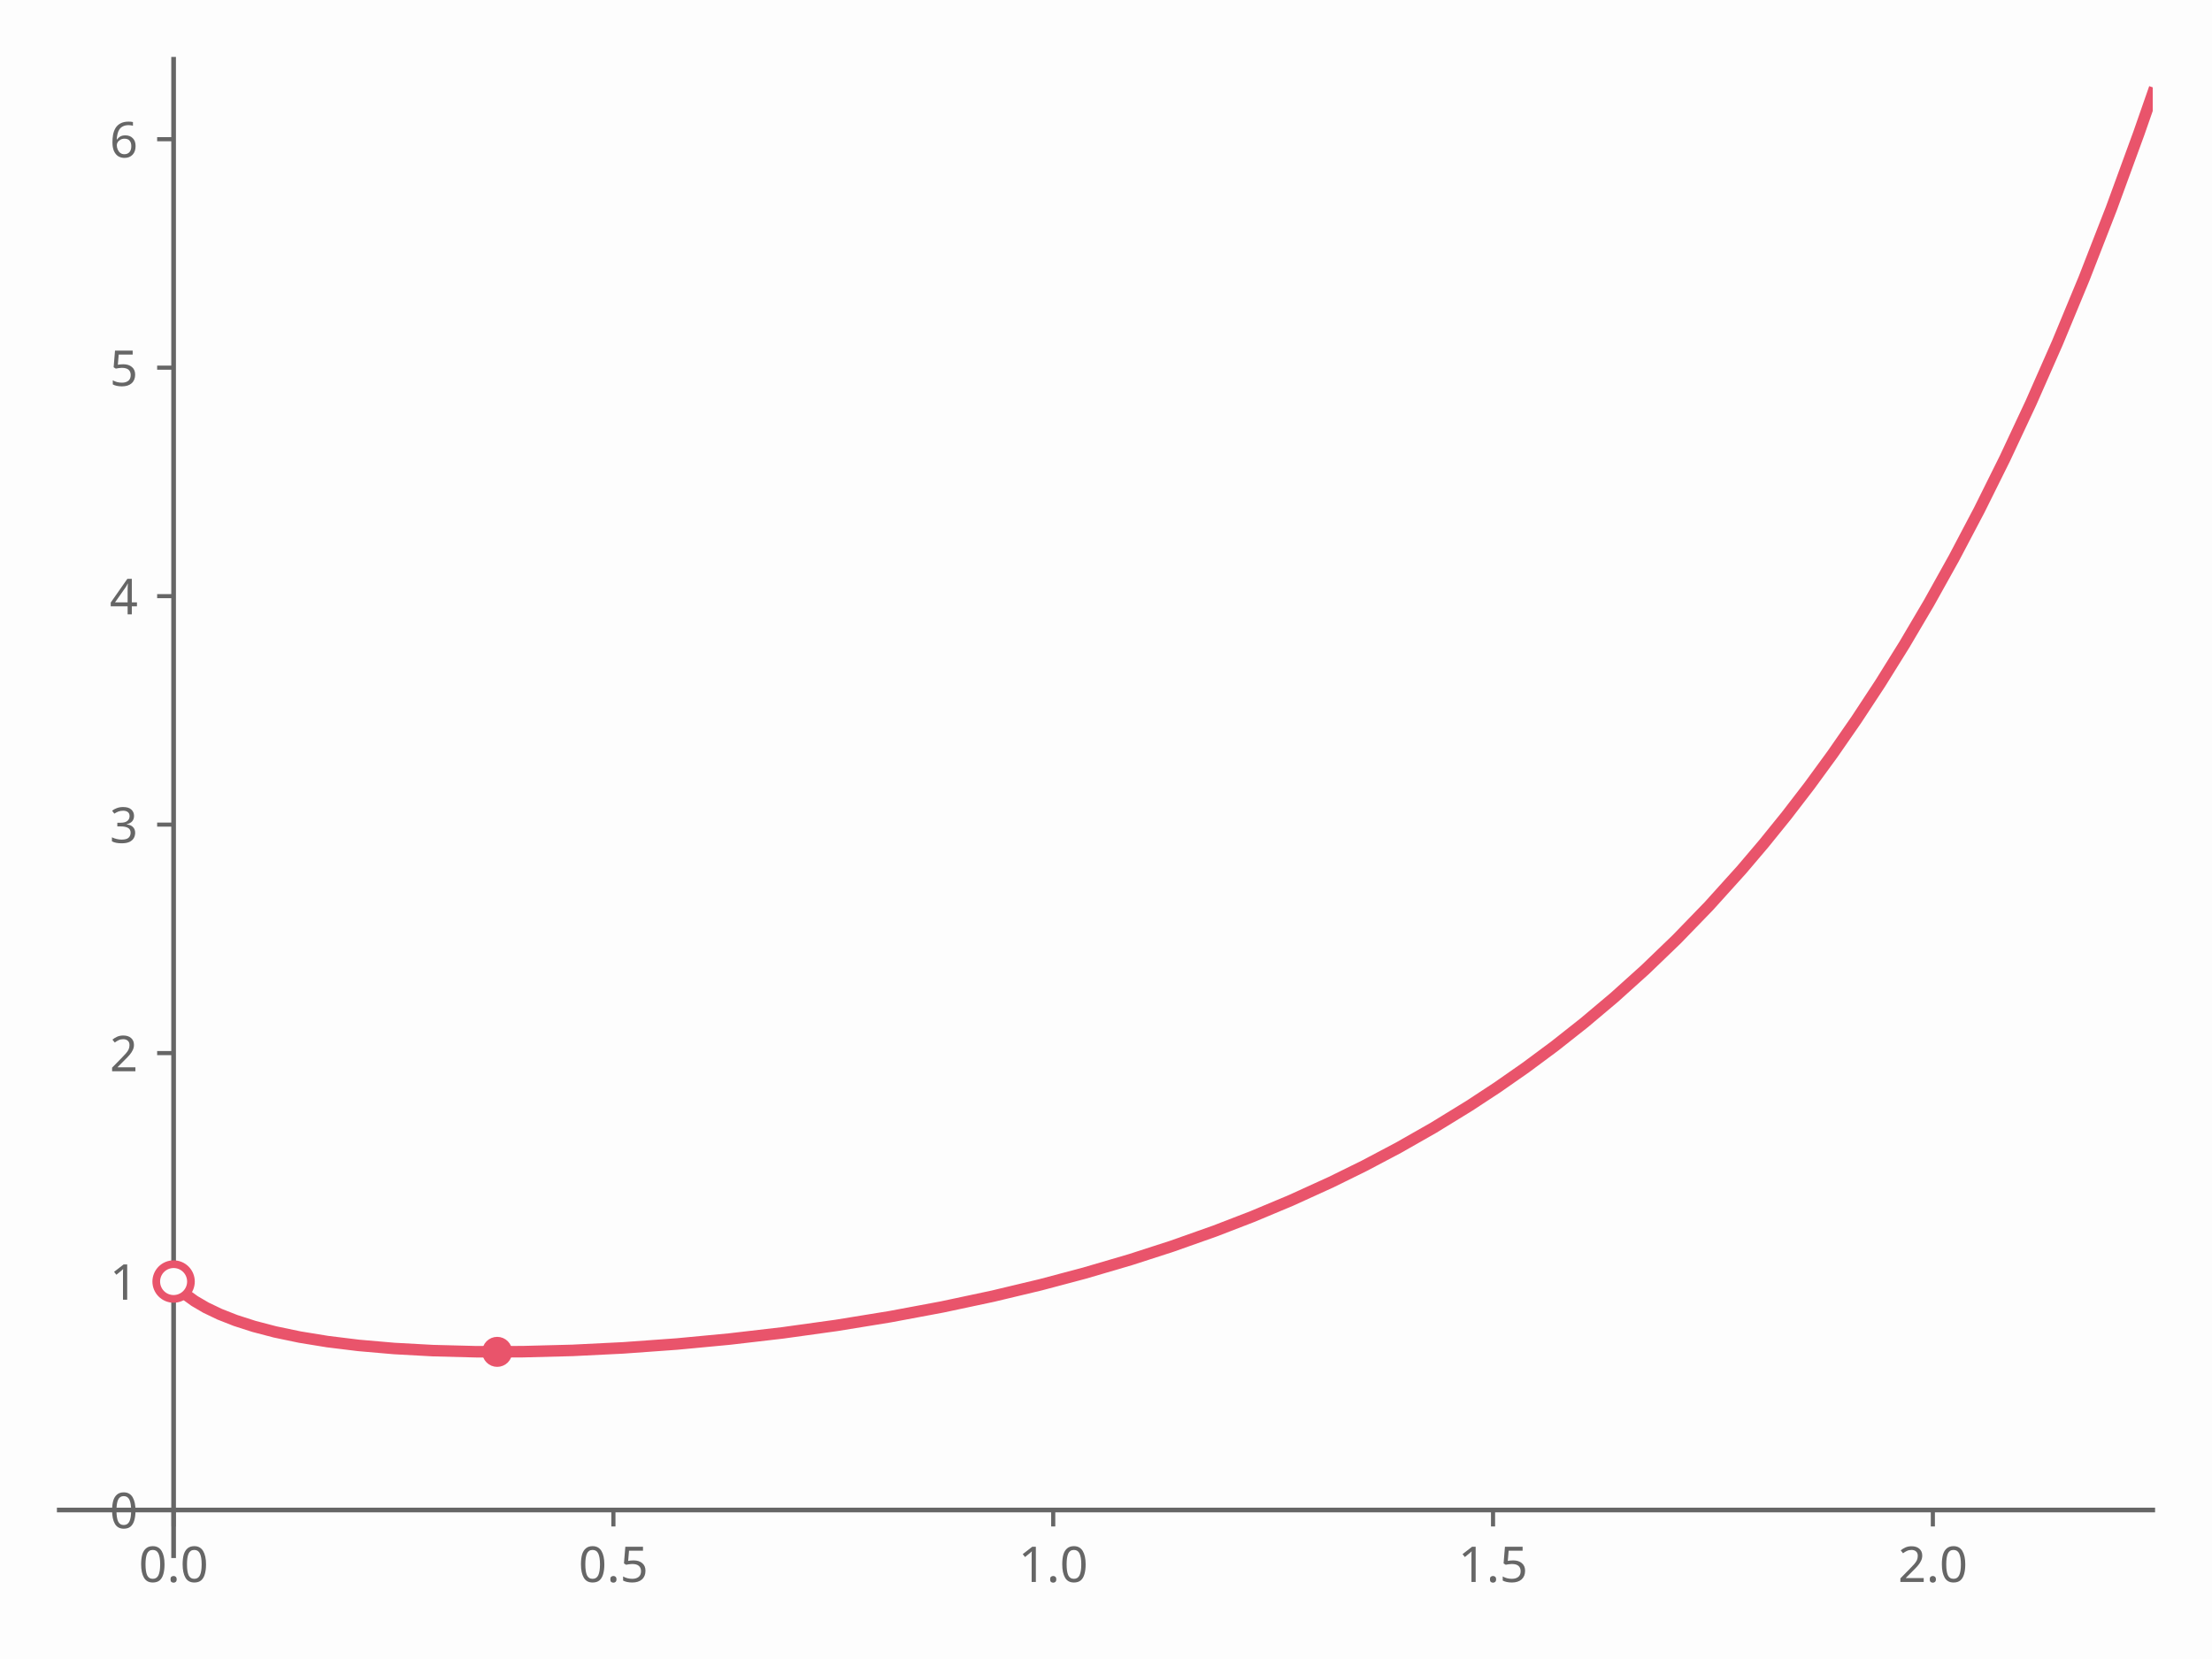
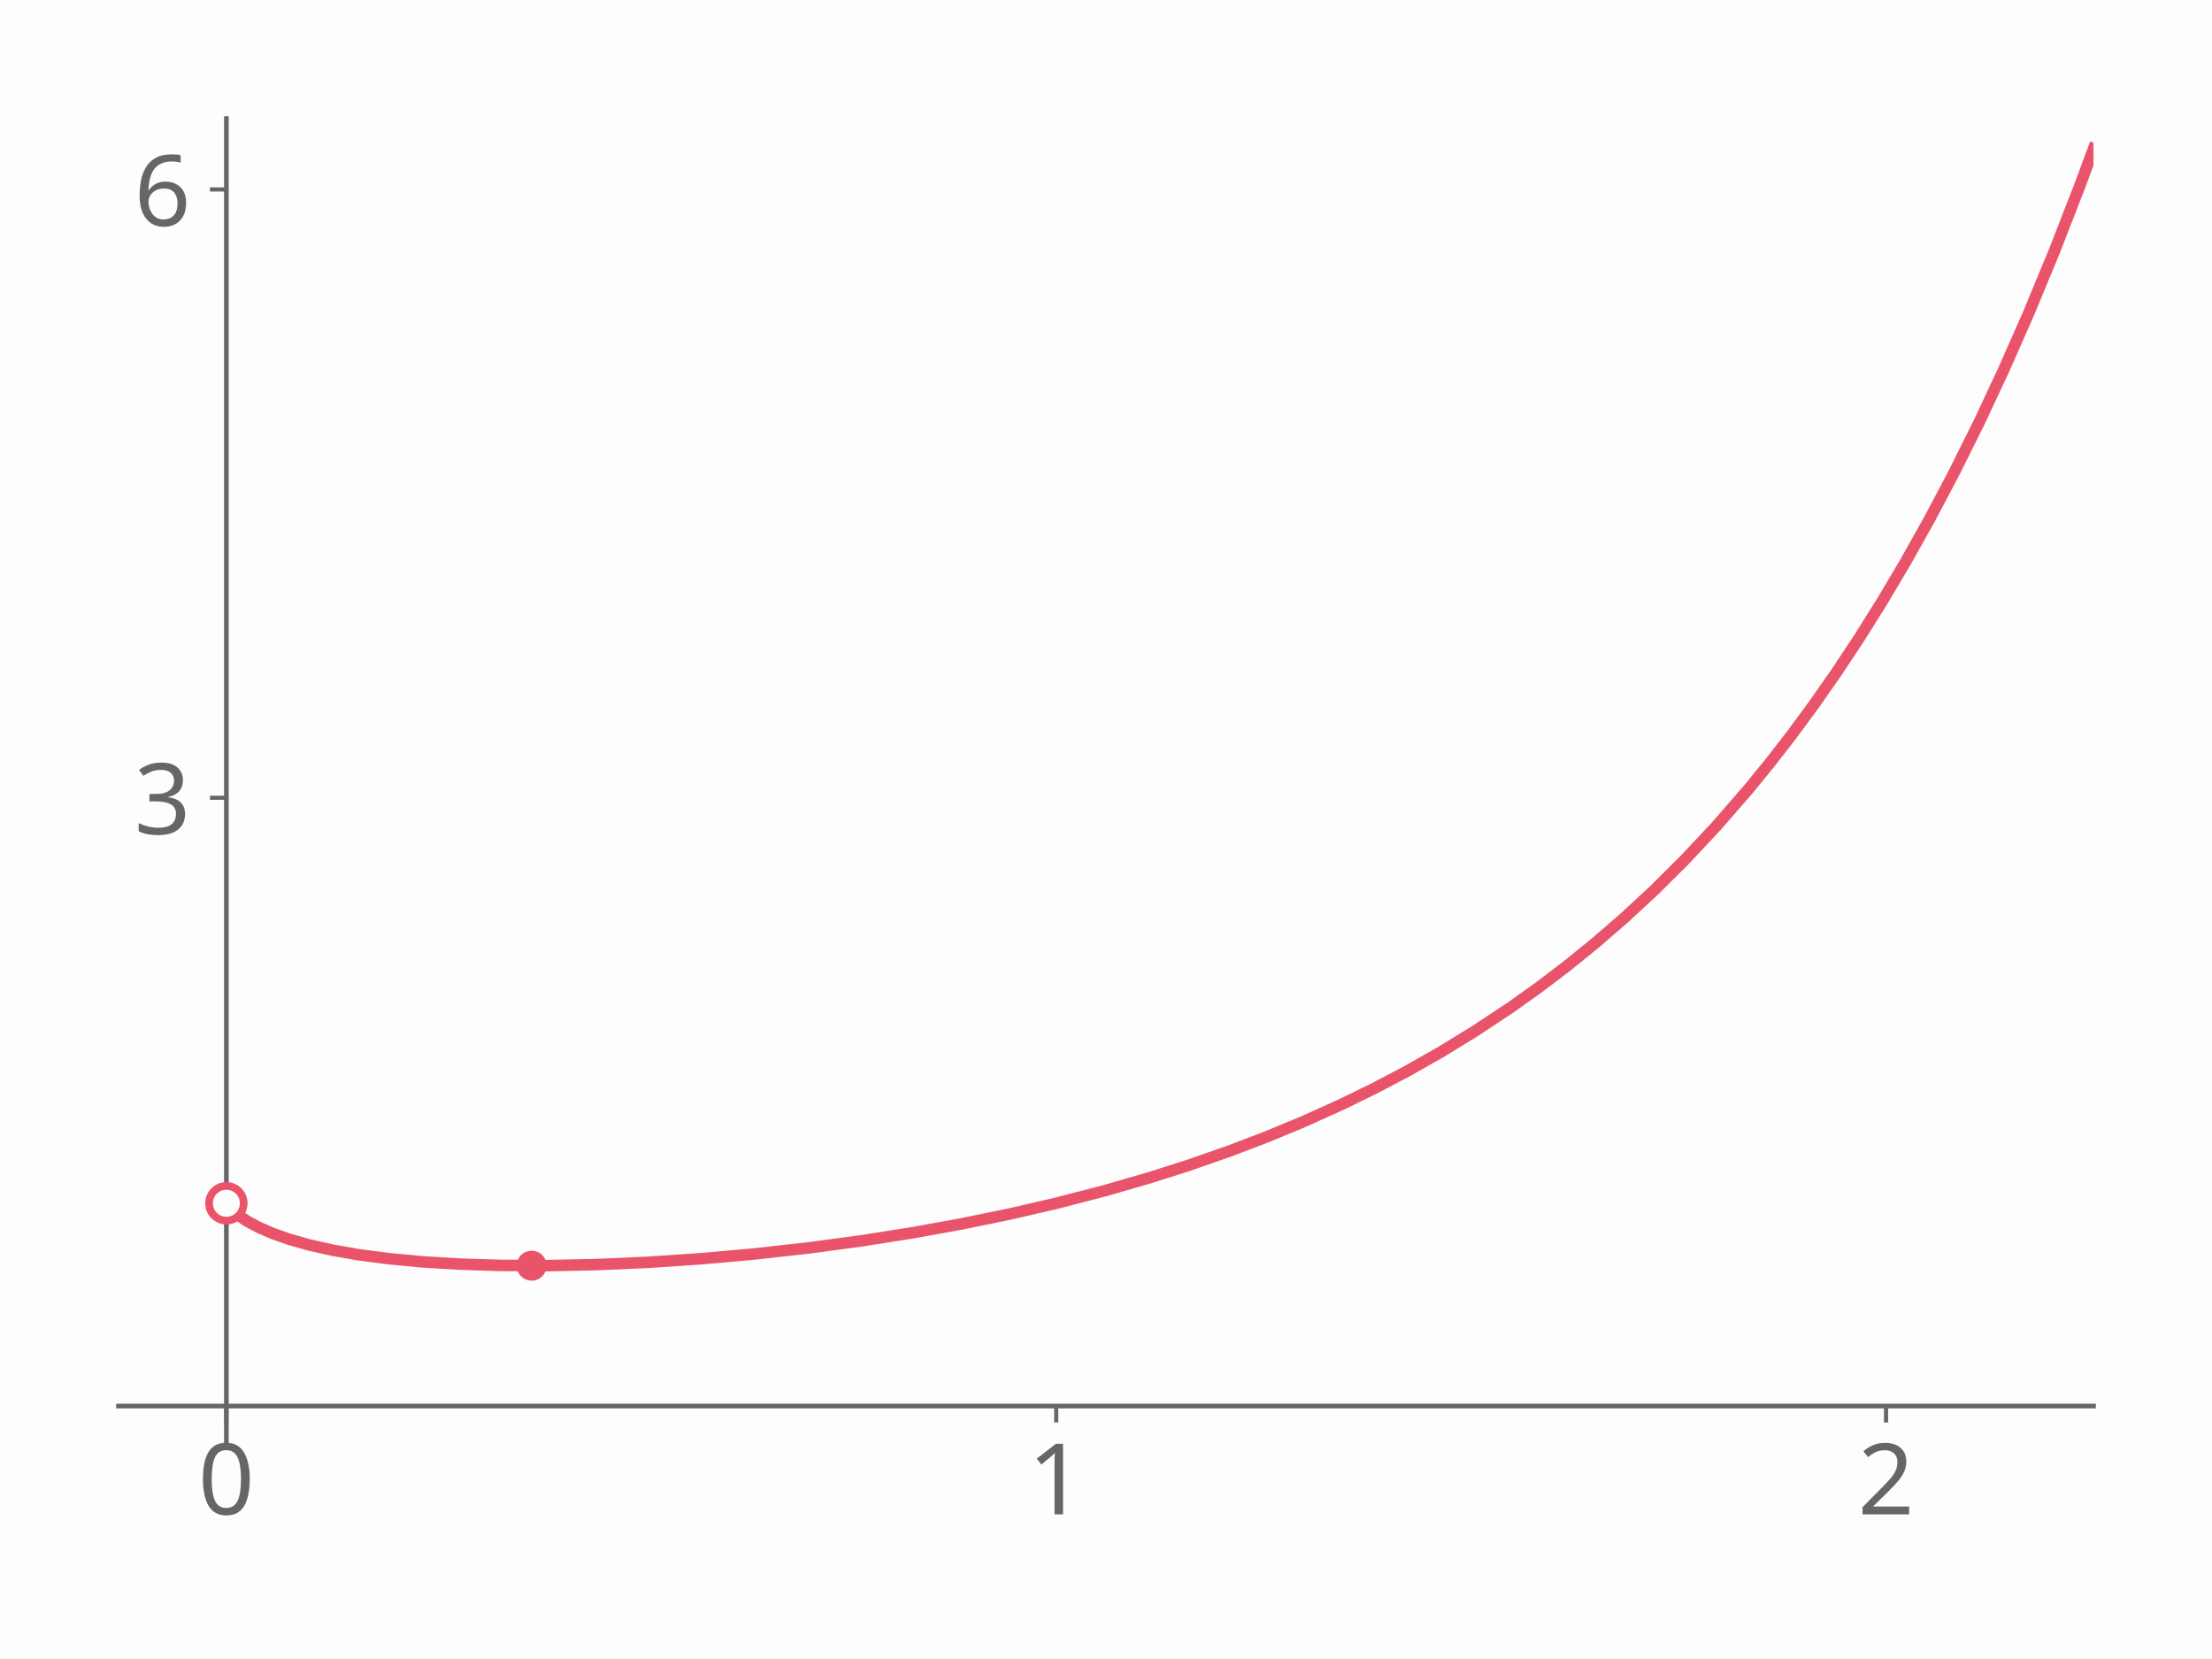
<svg xmlns="http://www.w3.org/2000/svg" xmlns:xlink="http://www.w3.org/1999/xlink" width="403.2pt" height="302.4pt" viewBox="0 0 403.2 302.4" version="1.1">
  <defs>
    <style type="text/css">*{stroke-linejoin: round; stroke-linecap: butt}</style>
  </defs>
  <g id="figure_1">
    <g id="patch_1">
      <path d="M 0 302.4 L 403.2 302.4 L 403.2 0 L 0 0 z " style="fill: #fdfdfd" />
    </g>
    <g id="axes_1">
      <g id="patch_2">
-         <path d="M 10.8 283.57 L 392.4 283.57 L 392.4 10.8 L 10.8 10.8 z " style="fill: #fdfdfd" />
+         <path d="M 21.6 263.684 L 381.6 263.684 L 381.6 21.6 L 21.6 21.6 z " style="fill: #fdfdfd" />
      </g>
      <g id="matplotlib.axis_1">
        <g id="xtick_1">
          <g id="line2d_1">
            <defs>
-               <path id="m841ef6d035" d="M 0 0 L 0 3 " style="stroke: #666666; stroke-width: 0.75" />
+               <path id="m60e0147c9e" d="M 0 0 L 0 3 " style="stroke: #666666; stroke-width: 0.75" />
            </defs>
            <g>
-               <use xlink:href="#m841ef6d035" x="31.644" y="275.241" style="fill: #666666; stroke: #666666; stroke-width: 0.75" />
+               <use xlink:href="#m60e0147c9e" x="41.264" y="256.292" style="fill: #666666; stroke: #666666; stroke-width: 0.75" />
            </g>
          </g>
          <g id="text_1">
-             <text style="font-size: 9px; font-family: 'Mulish', 'PingFang SC', 'Noto Sans SC', 'Microsoft YaHei', sans-serif; text-anchor: middle; fill: #666666" x="31.644" y="288.364" transform="rotate(-0 31.6437 288.3644)">0.0</text>
+             <text style="font-size: 18px; font-family: 'Mulish', 'PingFang SC', 'Noto Sans SC', 'Microsoft YaHei', sans-serif; text-anchor: middle; fill: #666666" x="41.264" y="276.039" transform="rotate(-0 41.26387 276.0385)">0</text>
          </g>
        </g>
        <g id="xtick_2">
          <g id="line2d_2">
            <g>
-               <use xlink:href="#m841ef6d035" x="111.812" y="275.241" style="fill: #666666; stroke: #666666; stroke-width: 0.75" />
+               <use xlink:href="#m60e0147c9e" x="192.524" y="256.292" style="fill: #666666; stroke: #666666; stroke-width: 0.75" />
            </g>
          </g>
          <g id="text_2">
-             <text style="font-size: 9px; font-family: 'Mulish', 'PingFang SC', 'Noto Sans SC', 'Microsoft YaHei', sans-serif; text-anchor: middle; fill: #666666" x="111.812" y="288.364" transform="rotate(-0 111.8118 288.3644)">0.5</text>
+             <text style="font-size: 18px; font-family: 'Mulish', 'PingFang SC', 'Noto Sans SC', 'Microsoft YaHei', sans-serif; text-anchor: middle; fill: #666666" x="192.524" y="276.039" transform="rotate(-0 192.5244 276.0385)">1</text>
          </g>
        </g>
        <g id="xtick_3">
          <g id="line2d_3">
            <g>
-               <use xlink:href="#m841ef6d035" x="191.98" y="275.241" style="fill: #666666; stroke: #666666; stroke-width: 0.75" />
+               <use xlink:href="#m60e0147c9e" x="343.785" y="256.292" style="fill: #666666; stroke: #666666; stroke-width: 0.75" />
            </g>
          </g>
          <g id="text_3">
-             <text style="font-size: 9px; font-family: 'Mulish', 'PingFang SC', 'Noto Sans SC', 'Microsoft YaHei', sans-serif; text-anchor: middle; fill: #666666" x="191.98" y="288.364" transform="rotate(-0 191.9798 288.3644)">1.0</text>
-           </g>
-         </g>
-         <g id="xtick_4">
-           <g id="line2d_4">
-             <g>
-               <use xlink:href="#m841ef6d035" x="272.148" y="275.241" style="fill: #666666; stroke: #666666; stroke-width: 0.75" />
-             </g>
-           </g>
-           <g id="text_4">
-             <text style="font-size: 9px; font-family: 'Mulish', 'PingFang SC', 'Noto Sans SC', 'Microsoft YaHei', sans-serif; text-anchor: middle; fill: #666666" x="272.148" y="288.364" transform="rotate(-0 272.1479 288.3644)">1.5</text>
-           </g>
-         </g>
-         <g id="xtick_5">
-           <g id="line2d_5">
-             <g>
-               <use xlink:href="#m841ef6d035" x="352.316" y="275.241" style="fill: #666666; stroke: #666666; stroke-width: 0.75" />
-             </g>
-           </g>
-           <g id="text_5">
-             <text style="font-size: 9px; font-family: 'Mulish', 'PingFang SC', 'Noto Sans SC', 'Microsoft YaHei', sans-serif; text-anchor: middle; fill: #666666" x="352.316" y="288.364" transform="rotate(-0 352.316 288.3644)">2.0</text>
+             <text style="font-size: 18px; font-family: 'Mulish', 'PingFang SC', 'Noto Sans SC', 'Microsoft YaHei', sans-serif; text-anchor: middle; fill: #666666" x="343.785" y="276.039" transform="rotate(-0 343.7849 276.0385)">2</text>
          </g>
        </g>
      </g>
      <g id="matplotlib.axis_2">
        <g id="ytick_1">
-           <g id="line2d_6">
+           <g id="line2d_4">
            <defs>
-               <path id="m0dee28081e" d="M 0 0 L -3 0 " style="stroke: #666666; stroke-width: 0.75" />
+               <path id="m8bb4a64c39" d="M 0 0 L -3 0 " style="stroke: #666666; stroke-width: 0.75" />
            </defs>
            <g>
-               <use xlink:href="#m0dee28081e" x="31.644" y="275.241" style="fill: #666666; stroke: #666666; stroke-width: 0.75" />
+               <use xlink:href="#m8bb4a64c39" x="41.264" y="145.414" style="fill: #666666; stroke: #666666; stroke-width: 0.75" />
            </g>
          </g>
-           <g id="text_6">
-             <text style="font-size: 9px; font-family: 'Mulish', 'PingFang SC', 'Noto Sans SC', 'Microsoft YaHei', sans-serif; text-anchor: end; fill: #666666" x="25.144" y="278.553" transform="rotate(-0 25.1437 278.5527)">0</text>
+           <g id="text_4">
+             <text style="font-size: 18px; font-family: 'Mulish', 'PingFang SC', 'Noto Sans SC', 'Microsoft YaHei', sans-serif; text-anchor: end; fill: #666666" x="34.764" y="152.037" transform="rotate(-0 34.76387 152.0371)">3</text>
          </g>
        </g>
        <g id="ytick_2">
-           <g id="line2d_7">
+           <g id="line2d_5">
            <g>
-               <use xlink:href="#m0dee28081e" x="31.644" y="233.597" style="fill: #666666; stroke: #666666; stroke-width: 0.75" />
+               <use xlink:href="#m8bb4a64c39" x="41.264" y="34.536" style="fill: #666666; stroke: #666666; stroke-width: 0.75" />
            </g>
          </g>
-           <g id="text_7">
-             <text style="font-size: 9px; font-family: 'Mulish', 'PingFang SC', 'Noto Sans SC', 'Microsoft YaHei', sans-serif; text-anchor: end; fill: #666666" x="25.144" y="236.908" transform="rotate(-0 25.1437 236.9085)">1</text>
-           </g>
-         </g>
-         <g id="ytick_3">
-           <g id="line2d_8">
-             <g>
-               <use xlink:href="#m0dee28081e" x="31.644" y="191.953" style="fill: #666666; stroke: #666666; stroke-width: 0.75" />
-             </g>
-           </g>
-           <g id="text_8">
-             <text style="font-size: 9px; font-family: 'Mulish', 'PingFang SC', 'Noto Sans SC', 'Microsoft YaHei', sans-serif; text-anchor: end; fill: #666666" x="25.144" y="195.264" transform="rotate(-0 25.1437 195.2642)">2</text>
-           </g>
-         </g>
-         <g id="ytick_4">
-           <g id="line2d_9">
-             <g>
-               <use xlink:href="#m0dee28081e" x="31.644" y="150.308" style="fill: #666666; stroke: #666666; stroke-width: 0.75" />
-             </g>
-           </g>
-           <g id="text_9">
-             <text style="font-size: 9px; font-family: 'Mulish', 'PingFang SC', 'Noto Sans SC', 'Microsoft YaHei', sans-serif; text-anchor: end; fill: #666666" x="25.144" y="153.62" transform="rotate(-0 25.1437 153.62)">3</text>
-           </g>
-         </g>
-         <g id="ytick_5">
-           <g id="line2d_10">
-             <g>
-               <use xlink:href="#m0dee28081e" x="31.644" y="108.664" style="fill: #666666; stroke: #666666; stroke-width: 0.75" />
-             </g>
-           </g>
-           <g id="text_10">
-             <text style="font-size: 9px; font-family: 'Mulish', 'PingFang SC', 'Noto Sans SC', 'Microsoft YaHei', sans-serif; text-anchor: end; fill: #666666" x="25.144" y="111.976" transform="rotate(-0 25.1437 111.9757)">4</text>
-           </g>
-         </g>
-         <g id="ytick_6">
-           <g id="line2d_11">
-             <g>
-               <use xlink:href="#m0dee28081e" x="31.644" y="67.02" style="fill: #666666; stroke: #666666; stroke-width: 0.75" />
-             </g>
-           </g>
-           <g id="text_11">
-             <text style="font-size: 9px; font-family: 'Mulish', 'PingFang SC', 'Noto Sans SC', 'Microsoft YaHei', sans-serif; text-anchor: end; fill: #666666" x="25.144" y="70.331" transform="rotate(-0 25.1437 70.33146)">5</text>
-           </g>
-         </g>
-         <g id="ytick_7">
-           <g id="line2d_12">
-             <g>
-               <use xlink:href="#m0dee28081e" x="31.644" y="25.375" style="fill: #666666; stroke: #666666; stroke-width: 0.75" />
-             </g>
-           </g>
-           <g id="text_12">
-             <text style="font-size: 9px; font-family: 'Mulish', 'PingFang SC', 'Noto Sans SC', 'Microsoft YaHei', sans-serif; text-anchor: end; fill: #666666" x="25.144" y="28.687" transform="rotate(-0 25.1437 28.68721)">6</text>
+           <g id="text_5">
+             <text style="font-size: 18px; font-family: 'Mulish', 'PingFang SC', 'Noto Sans SC', 'Microsoft YaHei', sans-serif; text-anchor: end; fill: #666666" x="34.764" y="41.159" transform="rotate(-0 34.76387 41.1592)">6</text>
          </g>
        </g>
      </g>
-       <g id="line2d_13">
-         <path d="M 31.644 233.597 L 31.847 233.948 L 32.598 234.848 L 33.823 235.96 L 35.477 237.153 L 37.539 238.359 L 40.033 239.554 L 42.927 240.692 L 46.294 241.775 L 50.136 242.78 L 54.657 243.724 L 59.685 244.542 L 65.332 245.236 L 71.832 245.801 L 78.914 246.189 L 86.852 246.393 L 95.221 246.383 L 104.343 246.147 L 113.609 245.689 L 123.406 244.983 L 132.935 244.085 L 142.666 242.954 L 152.477 241.592 L 162.23 240.007 L 171.778 238.221 L 180.967 236.267 L 189.64 234.196 L 197.64 232.074 L 206.046 229.608 L 213.588 227.172 L 221.457 224.387 L 228.274 221.756 L 235.336 218.799 L 242.651 215.467 L 248.692 212.493 L 254.906 209.207 L 261.298 205.569 L 267.872 201.532 L 272.927 198.211 L 278.089 194.609 L 283.362 190.697 L 288.748 186.443 L 294.249 181.809 L 299.867 176.752 L 305.606 171.226 L 311.468 165.177 L 317.455 158.542 L 321.517 153.76 L 325.637 148.664 L 329.816 143.228 L 334.054 137.425 L 338.352 131.225 L 342.712 124.593 L 347.133 117.494 L 351.617 109.888 L 356.165 101.728 L 360.778 92.968 L 365.456 83.552 L 370.201 73.421 L 375.013 62.51 L 379.893 50.743 L 384.843 38.042 L 389.863 24.314 L 392.4 17.035 L 392.4 17.035 " clip-path="url(#p1dacd583c9)" style="fill: none; stroke: #e9546b; stroke-width: 2.1; stroke-linecap: square" />
+       <g id="line2d_6">
+         <path d="M 41.264 219.332 L 41.467 219.659 L 42.223 220.5 L 43.455 221.531 L 45.144 222.647 L 47.274 223.778 L 49.817 224.874 L 52.85 225.935 L 56.413 226.94 L 60.521 227.862 L 65.229 228.689 L 70.672 229.411 L 76.844 229.996 L 83.709 230.418 L 91.188 230.657 L 99.573 230.698 L 108.411 230.519 L 118.046 230.095 L 127.832 229.437 L 137.498 228.573 L 147.491 227.456 L 156.878 226.195 L 166.21 224.73 L 175.346 223.078 L 184.137 221.271 L 192.435 219.354 L 201.215 217.083 L 209.314 214.747 L 216.582 212.436 L 224.165 209.79 L 230.733 207.286 L 237.538 204.468 L 244.587 201.287 L 250.408 198.443 L 256.395 195.296 L 262.554 191.806 L 268.889 187.927 L 275.406 183.605 L 280.416 180.036 L 285.533 176.151 L 290.759 171.918 L 296.097 167.296 L 301.549 162.243 L 307.118 156.707 L 312.807 150.633 L 318.616 143.954 L 322.559 139.13 L 326.557 133.98 L 330.612 128.477 L 334.724 122.592 L 338.895 116.291 L 343.126 109.54 L 347.416 102.299 L 351.768 94.524 L 356.181 86.168 L 360.657 77.177 L 365.197 67.492 L 369.801 57.05 L 374.471 45.777 L 379.207 33.594 L 381.6 27.134 L 381.6 27.134 " clip-path="url(#pc4620bfe0f)" style="fill: none; stroke: #e9546b; stroke-width: 2.1; stroke-linecap: square" />
      </g>
      <g id="patch_3">
-         <path d="M 31.644 283.57 L 31.644 10.8 " style="fill: none; stroke: #666666; stroke-width: 0.85; stroke-linejoin: miter; stroke-linecap: square" />
+         <path d="M 41.264 263.684 L 41.264 21.6 " style="fill: none; stroke: #666666; stroke-width: 0.85; stroke-linejoin: miter; stroke-linecap: square" />
      </g>
      <g id="patch_4">
-         <path d="M 10.8 275.241 L 392.4 275.241 " style="fill: none; stroke: #666666; stroke-width: 0.85; stroke-linejoin: miter; stroke-linecap: square" />
+         <path d="M 21.6 256.292 L 381.6 256.292 " style="fill: none; stroke: #666666; stroke-width: 0.85; stroke-linejoin: miter; stroke-linecap: square" />
      </g>
      <g id="PathCollection_1">
        <defs>
-           <path id="m72328e50d1" d="M 0 2.236 C 0.593 2.236 1.162 2 1.581 1.581 C 2 1.162 2.236 0.593 2.236 0 C 2.236 -0.593 2 -1.162 1.581 -1.581 C 1.162 -2 0.593 -2.236 0 -2.236 C -0.593 -2.236 -1.162 -2 -1.581 -1.581 C -2 -1.162 -2.236 -0.593 -2.236 0 C -2.236 0.593 -2 1.162 -1.581 1.581 C -1.162 2 -0.593 2.236 0 2.236 z " style="stroke: #e9546b" />
+           <path id="m205f27cb1c" d="M 0 2.236 C 0.593 2.236 1.162 2 1.581 1.581 C 2 1.162 2.236 0.593 2.236 0 C 2.236 -0.593 2 -1.162 1.581 -1.581 C 1.162 -2 0.593 -2.236 0 -2.236 C -0.593 -2.236 -1.162 -2 -1.581 -1.581 C -2 -1.162 -2.236 -0.593 -2.236 0 C -2.236 0.593 -2 1.162 -1.581 1.581 C -1.162 2 -0.593 2.236 0 2.236 z " style="stroke: #e9546b" />
        </defs>
-         <g clip-path="url(#p1dacd583c9)">
-           <use xlink:href="#m72328e50d1" x="90.628" y="246.415" style="fill: #e9546b; stroke: #e9546b" />
+         <g clip-path="url(#pc4620bfe0f)">
+           <use xlink:href="#m205f27cb1c" x="96.909" y="230.708" style="fill: #e9546b; stroke: #e9546b" />
        </g>
      </g>
      <g id="PathCollection_2">
        <defs>
-           <path id="m7d85679eff" d="M 0 3.162 C 0.839 3.162 1.643 2.829 2.236 2.236 C 2.829 1.643 3.162 0.839 3.162 0 C 3.162 -0.839 2.829 -1.643 2.236 -2.236 C 1.643 -2.829 0.839 -3.162 0 -3.162 C -0.839 -3.162 -1.643 -2.829 -2.236 -2.236 C -2.829 -1.643 -3.162 -0.839 -3.162 0 C -3.162 0.839 -2.829 1.643 -2.236 2.236 C -1.643 2.829 -0.839 3.162 0 3.162 z " style="stroke: #e9546b; stroke-width: 1.4" />
+           <path id="mf9a12daab8" d="M 0 3.162 C 0.839 3.162 1.643 2.829 2.236 2.236 C 2.829 1.643 3.162 0.839 3.162 0 C 3.162 -0.839 2.829 -1.643 2.236 -2.236 C 1.643 -2.829 0.839 -3.162 0 -3.162 C -0.839 -3.162 -1.643 -2.829 -2.236 -2.236 C -2.829 -1.643 -3.162 -0.839 -3.162 0 C -3.162 0.839 -2.829 1.643 -2.236 2.236 C -1.643 2.829 -0.839 3.162 0 3.162 z " style="stroke: #e9546b; stroke-width: 1.4" />
        </defs>
-         <g clip-path="url(#p1dacd583c9)">
-           <use xlink:href="#m7d85679eff" x="31.644" y="233.597" style="fill: #fdfdfd; stroke: #e9546b; stroke-width: 1.4" />
+         <g clip-path="url(#pc4620bfe0f)">
+           <use xlink:href="#mf9a12daab8" x="41.264" y="219.332" style="fill: #fdfdfd; stroke: #e9546b; stroke-width: 1.4" />
        </g>
      </g>
    </g>
  </g>
  <defs>
-     <clipPath id="p1dacd583c9">
-       <rect x="10.8" y="10.8" width="381.6" height="272.77" />
+     <clipPath id="pc4620bfe0f">
+       <rect x="21.6" y="21.6" width="360" height="242.084" />
    </clipPath>
  </defs>
</svg>
